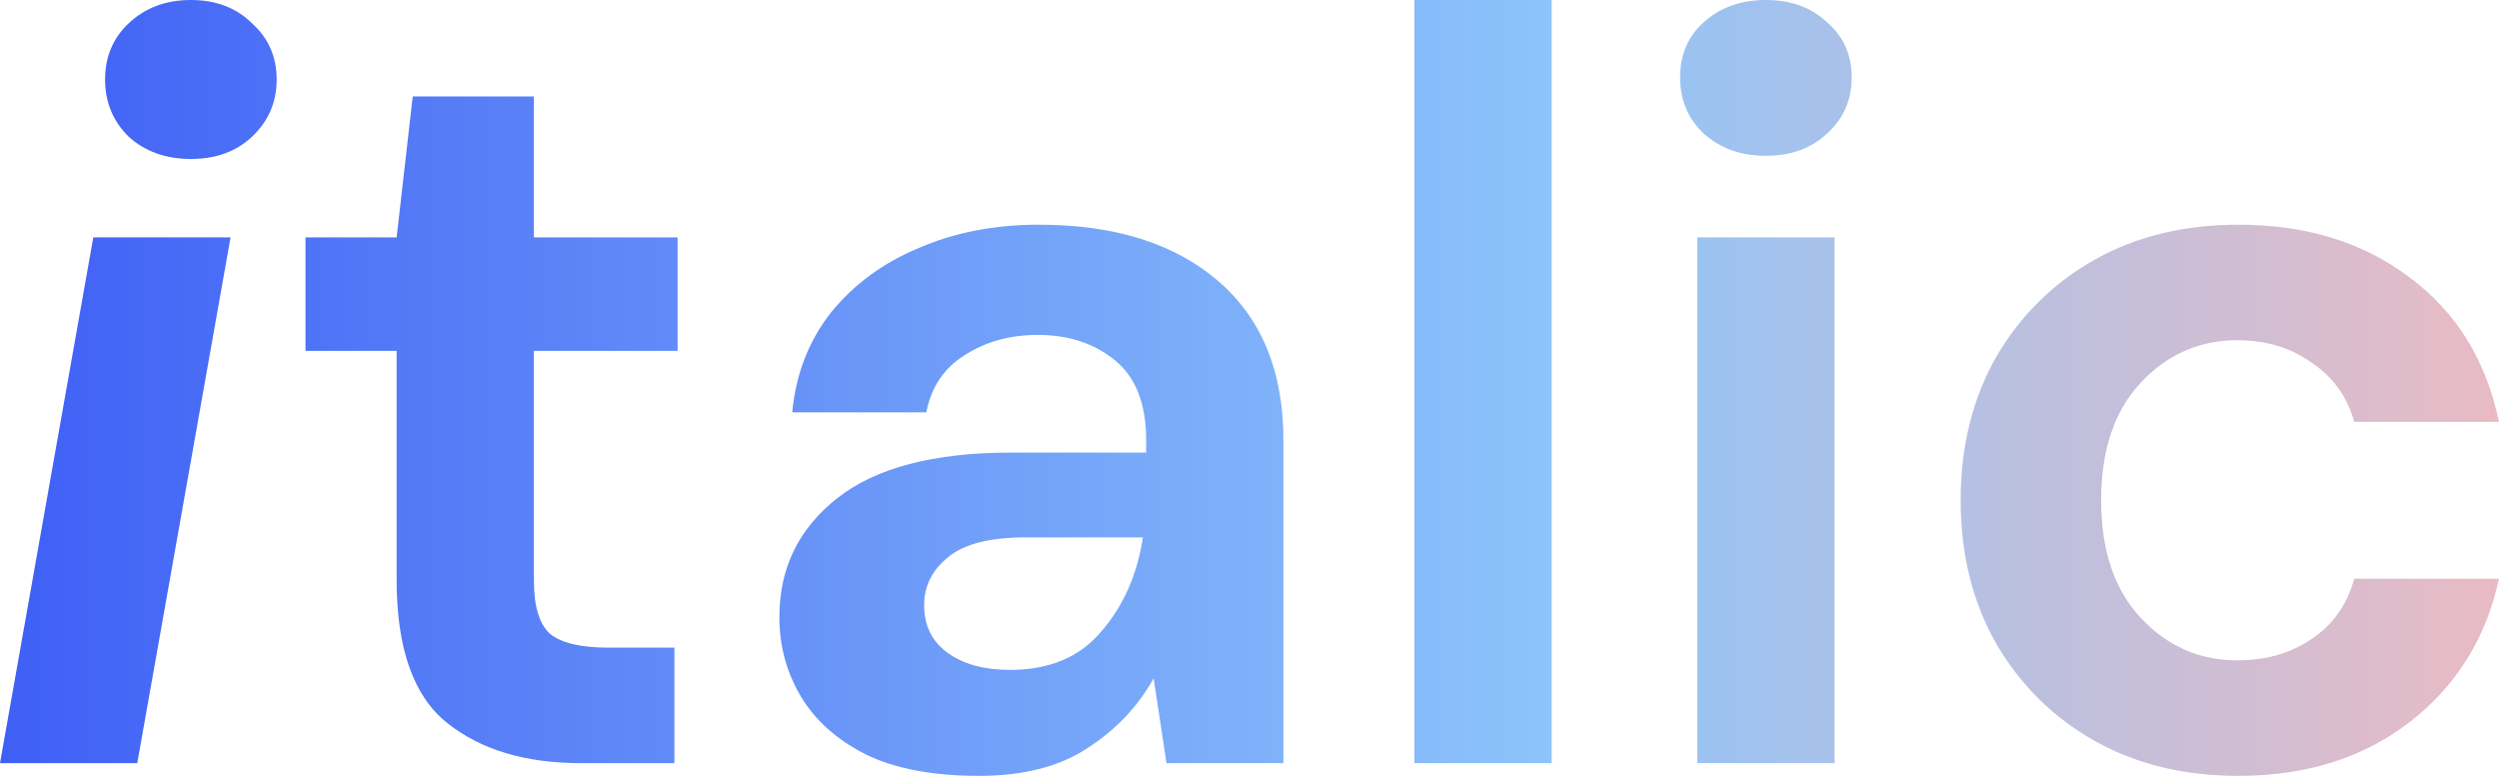
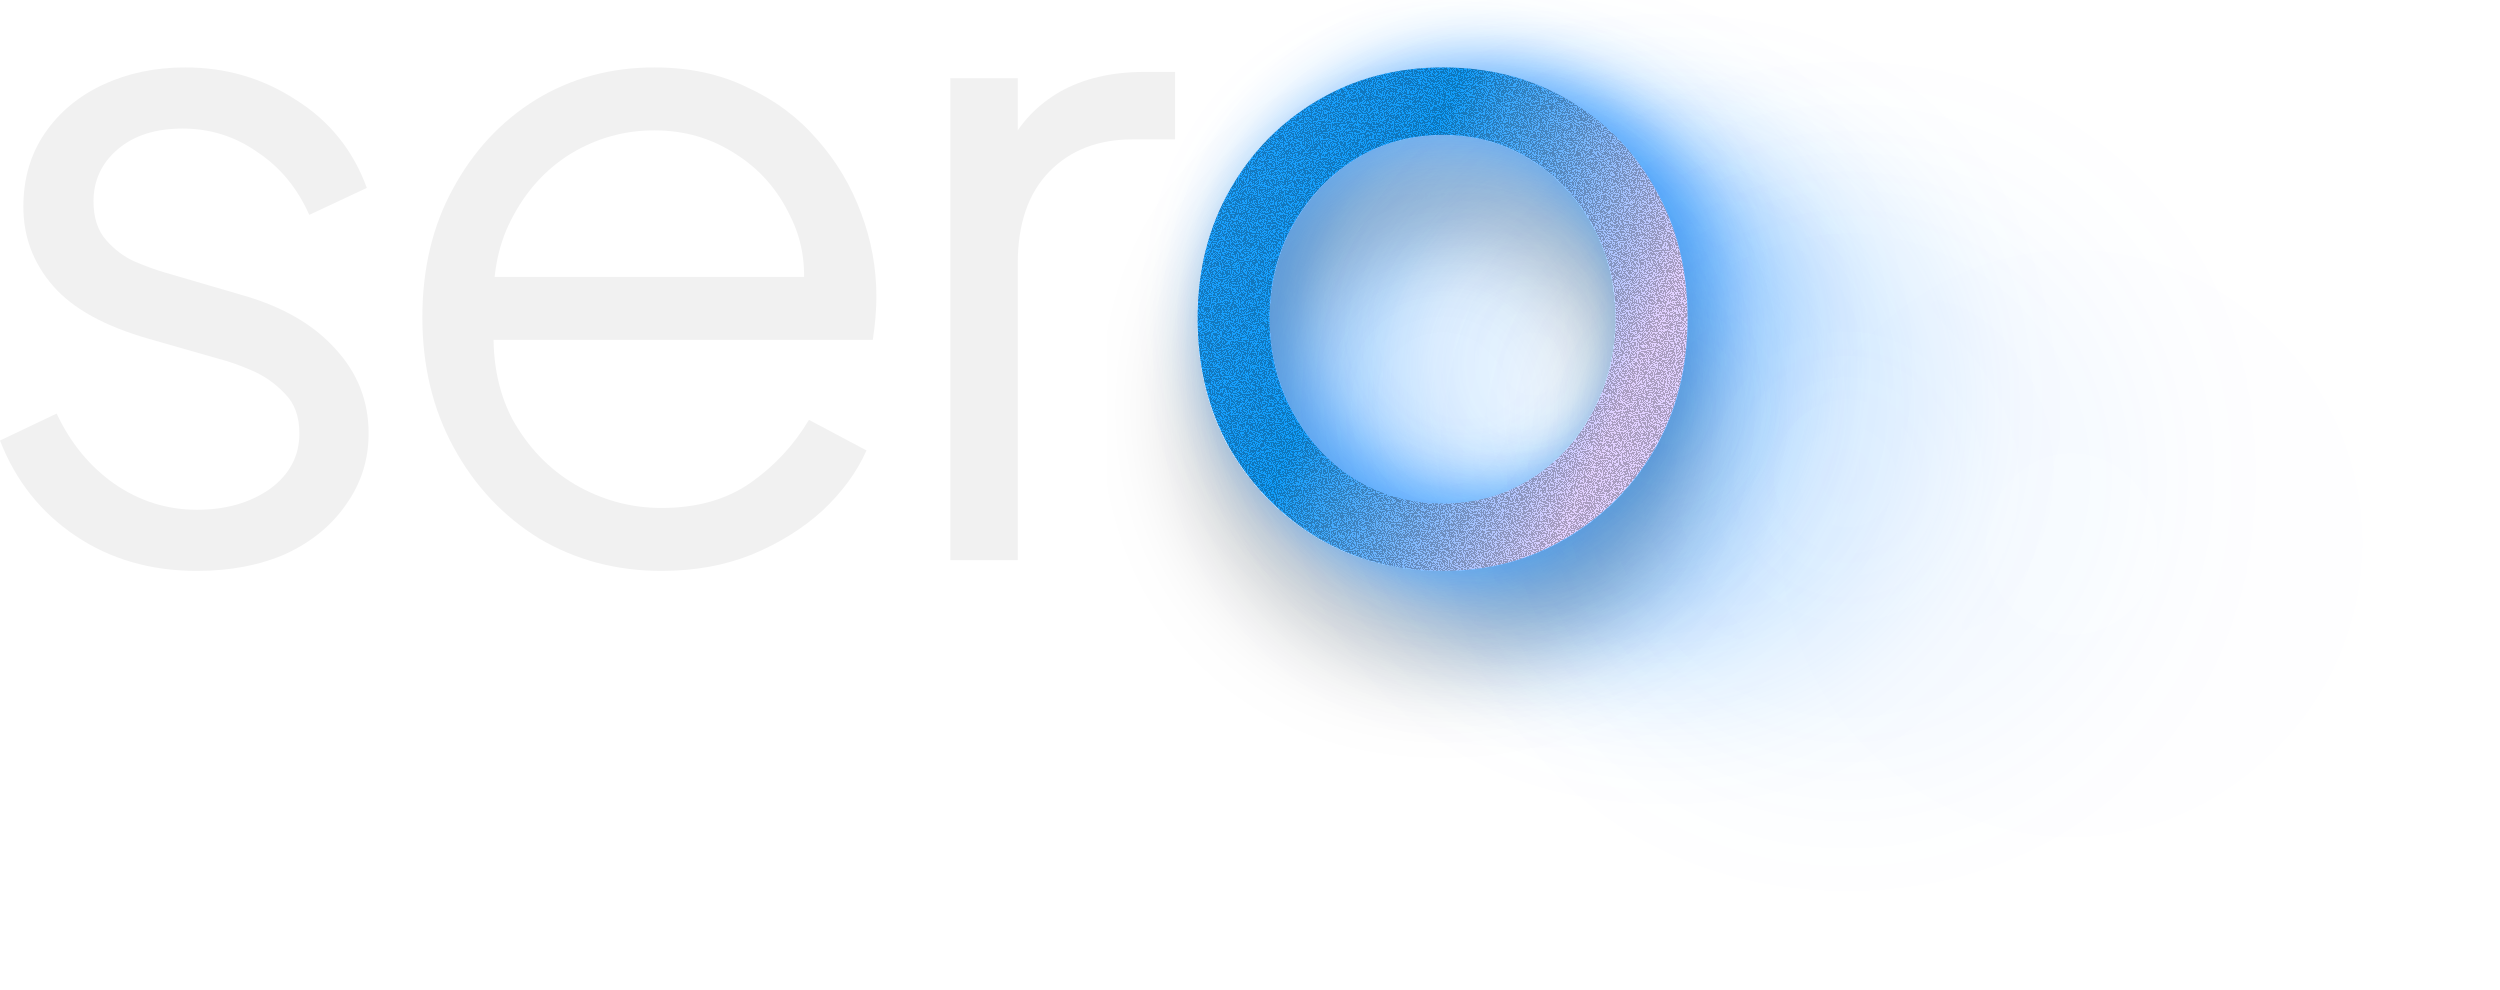
- <svg xmlns="http://www.w3.org/2000/svg" width="290" height="90" viewBox="0 0 290 90" fill="none">
-   <path d="M22.152 18.443C19.248 18.443 16.842 17.582 14.934 15.861C13.108 14.057 12.196 11.844 12.196 9.221C12.196 6.598 13.108 4.426 14.934 2.705C16.842 0.902 19.248 0 22.152 0C25.055 0 27.42 0.902 29.245 2.705C31.153 4.426 32.107 6.598 32.107 9.221C32.107 11.844 31.153 14.057 29.245 15.861C27.42 17.582 25.055 18.443 22.152 18.443ZM0 88.525L10.827 27.541H26.756L15.929 88.525H0Z" fill="url(#paint0_linear_1110_40)" />
-   <path d="M67.434 88.525C60.962 88.525 55.777 86.967 51.878 83.853C47.978 80.738 46.029 75.205 46.029 67.254V40.697H35.451V27.541H46.029L47.895 11.188H61.958V27.541H78.634V40.697H61.958V67.377C61.958 70.328 62.58 72.377 63.825 73.525C65.152 74.59 67.392 75.123 70.545 75.123H78.26V88.525H67.434Z" fill="url(#paint1_linear_1110_40)" />
-   <path d="M113.591 90C108.281 90 103.926 89.18 100.524 87.541C97.122 85.82 94.592 83.566 92.933 80.779C91.273 77.992 90.444 74.918 90.444 71.557C90.444 65.902 92.684 61.312 97.164 57.787C101.644 54.262 108.364 52.5 117.324 52.5H133.005V51.025C133.005 46.844 131.802 43.77 129.396 41.803C126.99 39.836 124.003 38.852 120.436 38.852C117.2 38.852 114.379 39.631 111.973 41.188C109.567 42.664 108.074 44.877 107.493 47.828H91.937C92.352 43.402 93.845 39.549 96.417 36.27C99.072 32.992 102.474 30.492 106.622 28.77C110.77 26.967 115.416 26.066 120.56 26.066C129.354 26.066 136.282 28.238 141.343 32.582C146.404 36.926 148.934 43.074 148.934 51.025V88.525H135.369L133.876 78.689C132.051 81.967 129.479 84.672 126.16 86.803C122.925 88.934 118.735 90 113.591 90ZM117.2 77.705C121.763 77.705 125.289 76.23 127.778 73.279C130.35 70.328 131.968 66.68 132.631 62.336H119.067C114.835 62.336 111.807 63.115 109.982 64.672C108.157 66.147 107.244 67.992 107.244 70.205C107.244 72.582 108.157 74.426 109.982 75.738C111.807 77.049 114.213 77.705 117.2 77.705Z" fill="url(#paint2_linear_1110_40)" />
-   <path d="M164.135 88.525V0H180.064V88.525H164.135Z" fill="url(#paint3_linear_1110_40)" />
-   <path d="M204.928 18.074C202.024 18.074 199.618 17.213 197.71 15.492C195.884 13.771 194.972 11.598 194.972 8.975C194.972 6.352 195.884 4.221 197.71 2.582C199.618 0.861 202.024 0 204.928 0C207.831 0 210.196 0.861 212.021 2.582C213.929 4.221 214.883 6.352 214.883 8.975C214.883 11.598 213.929 13.771 212.021 15.492C210.196 17.213 207.831 18.074 204.928 18.074ZM196.963 88.525V27.541H212.892V88.525H196.963Z" fill="url(#paint4_linear_1110_40)" />
-   <path d="M259.759 90C253.454 90 247.895 88.647 243.083 85.943C238.271 83.238 234.455 79.467 231.634 74.631C228.896 69.795 227.527 64.262 227.527 58.033C227.527 51.803 228.896 46.27 231.634 41.434C234.455 36.598 238.271 32.828 243.083 30.123C247.895 27.418 253.454 26.066 259.759 26.066C267.641 26.066 274.278 28.115 279.671 32.213C285.064 36.23 288.507 41.803 290 48.934H273.2C272.37 45.984 270.711 43.688 268.222 42.049C265.816 40.328 262.953 39.467 259.635 39.467C255.238 39.467 251.504 41.107 248.435 44.385C245.365 47.664 243.83 52.213 243.83 58.033C243.83 63.852 245.365 68.402 248.435 71.68C251.504 74.959 255.238 76.598 259.635 76.598C262.953 76.598 265.816 75.779 268.222 74.139C270.711 72.5 272.37 70.164 273.2 67.131H290C288.507 74.016 285.064 79.549 279.671 83.73C274.278 87.91 267.641 90 259.759 90Z" fill="url(#paint5_linear_1110_40)" />
+ <svg xmlns="http://www.w3.org/2000/svg" width="144" height="57" viewBox="0 0 144 57" fill="none">
+   <g filter="url(#filter0_ddddddn_22_82)">
+     <path d="M83.117 32.884C80.493 32.884 78.111 32.263 75.971 31.02C73.83 29.742 72.121 28.016 70.844 25.841C69.601 23.631 68.98 21.129 68.98 18.332C68.98 15.57 69.601 13.102 70.844 10.927C72.087 8.752 73.761 7.043 75.867 5.8C78.008 4.523 80.424 3.884 83.117 3.884C85.81 3.884 88.21 4.505 90.316 5.748C92.456 6.991 94.13 8.7 95.339 10.875C96.582 13.05 97.203 15.536 97.203 18.332C97.203 21.163 96.564 23.683 95.287 25.893C94.01 28.068 92.301 29.777 90.16 31.02C88.054 32.263 85.707 32.884 83.117 32.884ZM83.117 29C84.982 29 86.656 28.534 88.141 27.602C89.66 26.67 90.851 25.392 91.714 23.77C92.611 22.147 93.06 20.334 93.06 18.332C93.06 16.33 92.611 14.534 91.714 12.946C90.851 11.358 89.66 10.098 88.141 9.166C86.656 8.234 84.982 7.768 83.117 7.768C81.253 7.768 79.561 8.234 78.042 9.166C76.558 10.098 75.367 11.358 74.469 12.946C73.572 14.534 73.123 16.33 73.123 18.332C73.123 20.334 73.572 22.147 74.469 23.77C75.367 25.392 76.558 26.67 78.042 27.602C79.561 28.534 81.253 29 83.117 29Z" fill="url(#paint0_linear_22_82)" />
+   </g>
+   <path d="M11.341 32.884C8.683 32.884 6.352 32.211 4.35 30.864C2.348 29.518 0.898 27.688 0 25.375L3.263 23.821C4.057 25.513 5.161 26.86 6.577 27.861C8.027 28.862 9.615 29.363 11.341 29.363C12.998 29.363 14.396 28.965 15.536 28.171C16.675 27.343 17.245 26.273 17.245 24.961C17.245 23.994 16.968 23.235 16.416 22.682C15.864 22.095 15.225 21.646 14.5 21.336C13.775 21.025 13.136 20.801 12.584 20.663L8.596 19.523C6.042 18.798 4.195 17.78 3.055 16.468C1.916 15.156 1.346 13.637 1.346 11.911C1.346 10.288 1.761 8.873 2.589 7.664C3.418 6.456 4.54 5.524 5.955 4.868C7.371 4.212 8.942 3.884 10.668 3.884C13.015 3.884 15.139 4.505 17.038 5.748C18.971 6.957 20.334 8.648 21.129 10.823L17.814 12.377C17.124 10.823 16.123 9.615 14.811 8.752C13.533 7.854 12.101 7.405 10.512 7.405C8.959 7.405 7.716 7.802 6.784 8.596C5.852 9.39 5.386 10.392 5.386 11.6C5.386 12.532 5.627 13.274 6.111 13.827C6.594 14.379 7.146 14.793 7.768 15.07C8.424 15.346 8.993 15.553 9.477 15.691L14.086 17.038C16.33 17.694 18.073 18.712 19.316 20.093C20.593 21.474 21.232 23.096 21.232 24.961C21.232 26.48 20.801 27.843 19.938 29.052C19.109 30.26 17.952 31.209 16.468 31.9C14.983 32.556 13.274 32.884 11.341 32.884Z" fill="#F1F1F1" />
+   <path d="M38.103 32.884C35.514 32.884 33.166 32.263 31.061 31.02C28.989 29.742 27.349 27.999 26.141 25.789C24.933 23.58 24.328 21.077 24.328 18.28C24.328 15.484 24.915 13.015 26.089 10.875C27.263 8.7 28.851 6.991 30.853 5.748C32.89 4.505 35.169 3.884 37.689 3.884C39.691 3.884 41.469 4.264 43.023 5.023C44.611 5.748 45.958 6.749 47.062 8.027C48.167 9.27 49.013 10.685 49.6 12.273C50.187 13.827 50.48 15.432 50.48 17.089C50.48 17.434 50.463 17.831 50.428 18.28C50.394 18.695 50.342 19.126 50.273 19.575H26.814V15.95H48.046L46.182 17.504C46.493 15.605 46.268 13.913 45.509 12.429C44.784 10.909 43.731 9.718 42.35 8.855C40.969 7.958 39.415 7.509 37.689 7.509C35.963 7.509 34.358 7.958 32.873 8.855C31.423 9.753 30.284 11.013 29.455 12.636C28.627 14.224 28.299 16.123 28.471 18.332C28.299 20.542 28.644 22.475 29.507 24.132C30.404 25.755 31.613 27.015 33.132 27.913C34.685 28.81 36.343 29.259 38.103 29.259C40.14 29.259 41.849 28.776 43.23 27.809C44.611 26.842 45.733 25.634 46.596 24.184L49.91 25.945C49.358 27.188 48.512 28.344 47.373 29.414C46.234 30.45 44.87 31.296 43.282 31.952C41.728 32.573 40.002 32.884 38.103 32.884Z" fill="#F1F1F1" />
+   <path d="M54.739 32.263V4.505H58.623V9.062L58.105 8.389C58.761 7.077 59.745 6.042 61.057 5.282C62.403 4.523 64.026 4.143 65.924 4.143H67.685V8.027H65.251C63.249 8.027 61.644 8.648 60.435 9.891C59.227 11.134 58.623 12.895 58.623 15.173V32.263H54.739Z" fill="#F1F1F1" />
  <defs>
-     <linearGradient id="paint0_linear_1110_40" x1="0" y1="45" x2="290" y2="45" gradientUnits="userSpaceOnUse">
-       <stop stop-color="#3F5FF6" />
-       <stop offset="0.621" stop-color="#8DC4FA" />
-       <stop offset="1" stop-color="#E9BBC4" />
-     </linearGradient>
-     <linearGradient id="paint1_linear_1110_40" x1="0" y1="45" x2="290" y2="45" gradientUnits="userSpaceOnUse">
-       <stop stop-color="#3F5FF6" />
-       <stop offset="0.621" stop-color="#8DC4FA" />
-       <stop offset="1" stop-color="#E9BBC4" />
-     </linearGradient>
-     <linearGradient id="paint2_linear_1110_40" x1="0" y1="45" x2="290" y2="45" gradientUnits="userSpaceOnUse">
-       <stop stop-color="#3F5FF6" />
-       <stop offset="0.621" stop-color="#8DC4FA" />
-       <stop offset="1" stop-color="#E9BBC4" />
-     </linearGradient>
-     <linearGradient id="paint3_linear_1110_40" x1="0" y1="45" x2="290" y2="45" gradientUnits="userSpaceOnUse">
-       <stop stop-color="#3F5FF6" />
-       <stop offset="0.621" stop-color="#8DC4FA" />
-       <stop offset="1" stop-color="#E9BBC4" />
-     </linearGradient>
-     <linearGradient id="paint4_linear_1110_40" x1="0" y1="45" x2="290" y2="45" gradientUnits="userSpaceOnUse">
-       <stop stop-color="#3F5FF6" />
-       <stop offset="0.621" stop-color="#8DC4FA" />
-       <stop offset="1" stop-color="#E9BBC4" />
-     </linearGradient>
-     <linearGradient id="paint5_linear_1110_40" x1="0" y1="45" x2="290" y2="45" gradientUnits="userSpaceOnUse">
-       <stop stop-color="#3F5FF6" />
-       <stop offset="0.621" stop-color="#8DC4FA" />
-       <stop offset="1" stop-color="#E9BBC4" />
+     <filter id="filter0_ddddddn_22_82" x="63.801" y="-2.14577e-06" width="80.009" height="56.188" filterUnits="userSpaceOnUse" color-interpolation-filters="sRGB">
+       <feFlood flood-opacity="0" result="BackgroundImageFix" />
+       <feColorMatrix in="SourceAlpha" type="matrix" values="0 0 0 0 0 0 0 0 0 0 0 0 0 0 0 0 0 0 127 0" result="hardAlpha" />
+       <feOffset dx="1.295" />
+       <feGaussianBlur stdDeviation="1.942" />
+       <feColorMatrix type="matrix" values="0 0 0 0 0.039 0 0 0 0 0.518 0 0 0 0 1 0 0 0 0.69 0" />
+       <feBlend mode="normal" in2="BackgroundImageFix" result="effect1_dropShadow_22_82" />
+       <feColorMatrix in="SourceAlpha" type="matrix" values="0 0 0 0 0 0 0 0 0 0 0 0 0 0 0 0 0 0 127 0" result="hardAlpha" />
+       <feOffset dx="5.179" dy="2.589" />
+       <feGaussianBlur stdDeviation="3.237" />
+       <feColorMatrix type="matrix" values="0 0 0 0 0.039 0 0 0 0 0.518 0 0 0 0 1 0 0 0 0.6 0" />
+       <feBlend mode="normal" in2="effect1_dropShadow_22_82" result="effect2_dropShadow_22_82" />
+       <feColorMatrix in="SourceAlpha" type="matrix" values="0 0 0 0 0 0 0 0 0 0 0 0 0 0 0 0 0 0 127 0" result="hardAlpha" />
+       <feOffset dx="12.946" dy="5.179" />
+       <feGaussianBlur stdDeviation="3.884" />
+       <feColorMatrix type="matrix" values="0 0 0 0 0.039 0 0 0 0 0.518 0 0 0 0 1 0 0 0 0.25 0" />
+       <feBlend mode="normal" in2="effect2_dropShadow_22_82" result="effect3_dropShadow_22_82" />
+       <feColorMatrix in="SourceAlpha" type="matrix" values="0 0 0 0 0 0 0 0 0 0 0 0 0 0 0 0 0 0 127 0" result="hardAlpha" />
+       <feOffset dx="23.304" dy="9.062" />
+       <feGaussianBlur stdDeviation="5.179" />
+       <feColorMatrix type="matrix" values="0 0 0 0 0.039 0 0 0 0 0.518 0 0 0 0 1 0 0 0 0.1 0" />
+       <feBlend mode="normal" in2="effect3_dropShadow_22_82" result="effect4_dropShadow_22_82" />
+       <feColorMatrix in="SourceAlpha" type="matrix" values="0 0 0 0 0 0 0 0 0 0 0 0 0 0 0 0 0 0 127 0" result="hardAlpha" />
+       <feOffset dx="36.25" dy="12.946" />
+       <feGaussianBlur stdDeviation="5.179" />
+       <feColorMatrix type="matrix" values="0 0 0 0 0.039 0 0 0 0 0.518 0 0 0 0 1 0 0 0 0.01 0" />
+       <feBlend mode="normal" in2="effect4_dropShadow_22_82" result="effect5_dropShadow_22_82" />
+       <feColorMatrix in="SourceAlpha" type="matrix" values="0 0 0 0 0 0 0 0 0 0 0 0 0 0 0 0 0 0 127 0" result="hardAlpha" />
+       <feOffset dy="5.179" />
+       <feGaussianBlur stdDeviation="2.589" />
+       <feComposite in2="hardAlpha" operator="out" />
+       <feColorMatrix type="matrix" values="0 0 0 0 0 0 0 0 0 0 0 0 0 0 0 0 0 0 0.25 0" />
+       <feBlend mode="normal" in2="effect5_dropShadow_22_82" result="effect6_dropShadow_22_82" />
+       <feBlend mode="normal" in="SourceGraphic" in2="BackgroundImageFix" result="shape" />
+       <feTurbulence type="fractalNoise" baseFrequency="15.448 15.448" stitchTiles="stitch" numOctaves="3" result="noise" seed="3363" />
+       <feColorMatrix in="noise" type="luminanceToAlpha" result="alphaNoise" />
+       <feComponentTransfer in="alphaNoise" result="coloredNoise1">
+         <feFuncA type="discrete" tableValues="1 1 1 1 1 1 1 1 1 1 1 1 1 1 1 1 1 1 1 1 1 1 1 1 1 1 1 1 1 1 1 1 1 1 1 1 1 1 1 1 1 1 1 1 1 1 1 1 1 1 1 0 0 0 0 0 0 0 0 0 0 0 0 0 0 0 0 0 0 0 0 0 0 0 0 0 0 0 0 0 0 0 0 0 0 0 0 0 0 0 0 0 0 0 0 0 0 0 0 0 " />
+       </feComponentTransfer>
+       <feComposite operator="in" in2="shape" in="coloredNoise1" result="noise1Clipped" />
+       <feFlood flood-color="rgba(0, 0, 0, 0.25)" result="color1Flood" />
+       <feComposite operator="in" in2="noise1Clipped" in="color1Flood" result="color1" />
+       <feMerge result="effect7_noise_22_82">
+         <feMergeNode in="shape" />
+         <feMergeNode in="color1" />
+       </feMerge>
+       <feBlend mode="normal" in="effect7_noise_22_82" in2="effect6_dropShadow_22_82" result="effect7_noise_22_82" />
+     </filter>
+     <linearGradient id="paint0_linear_22_82" x1="67.031" y1="11.263" x2="95.513" y2="24.21" gradientUnits="userSpaceOnUse">
+       <stop stop-color="#1FA2FF" />
+       <stop offset="0.409" stop-color="#129DFA" />
+       <stop offset="0.924" stop-color="#E1D1FF" />
    </linearGradient>
  </defs>
</svg>
